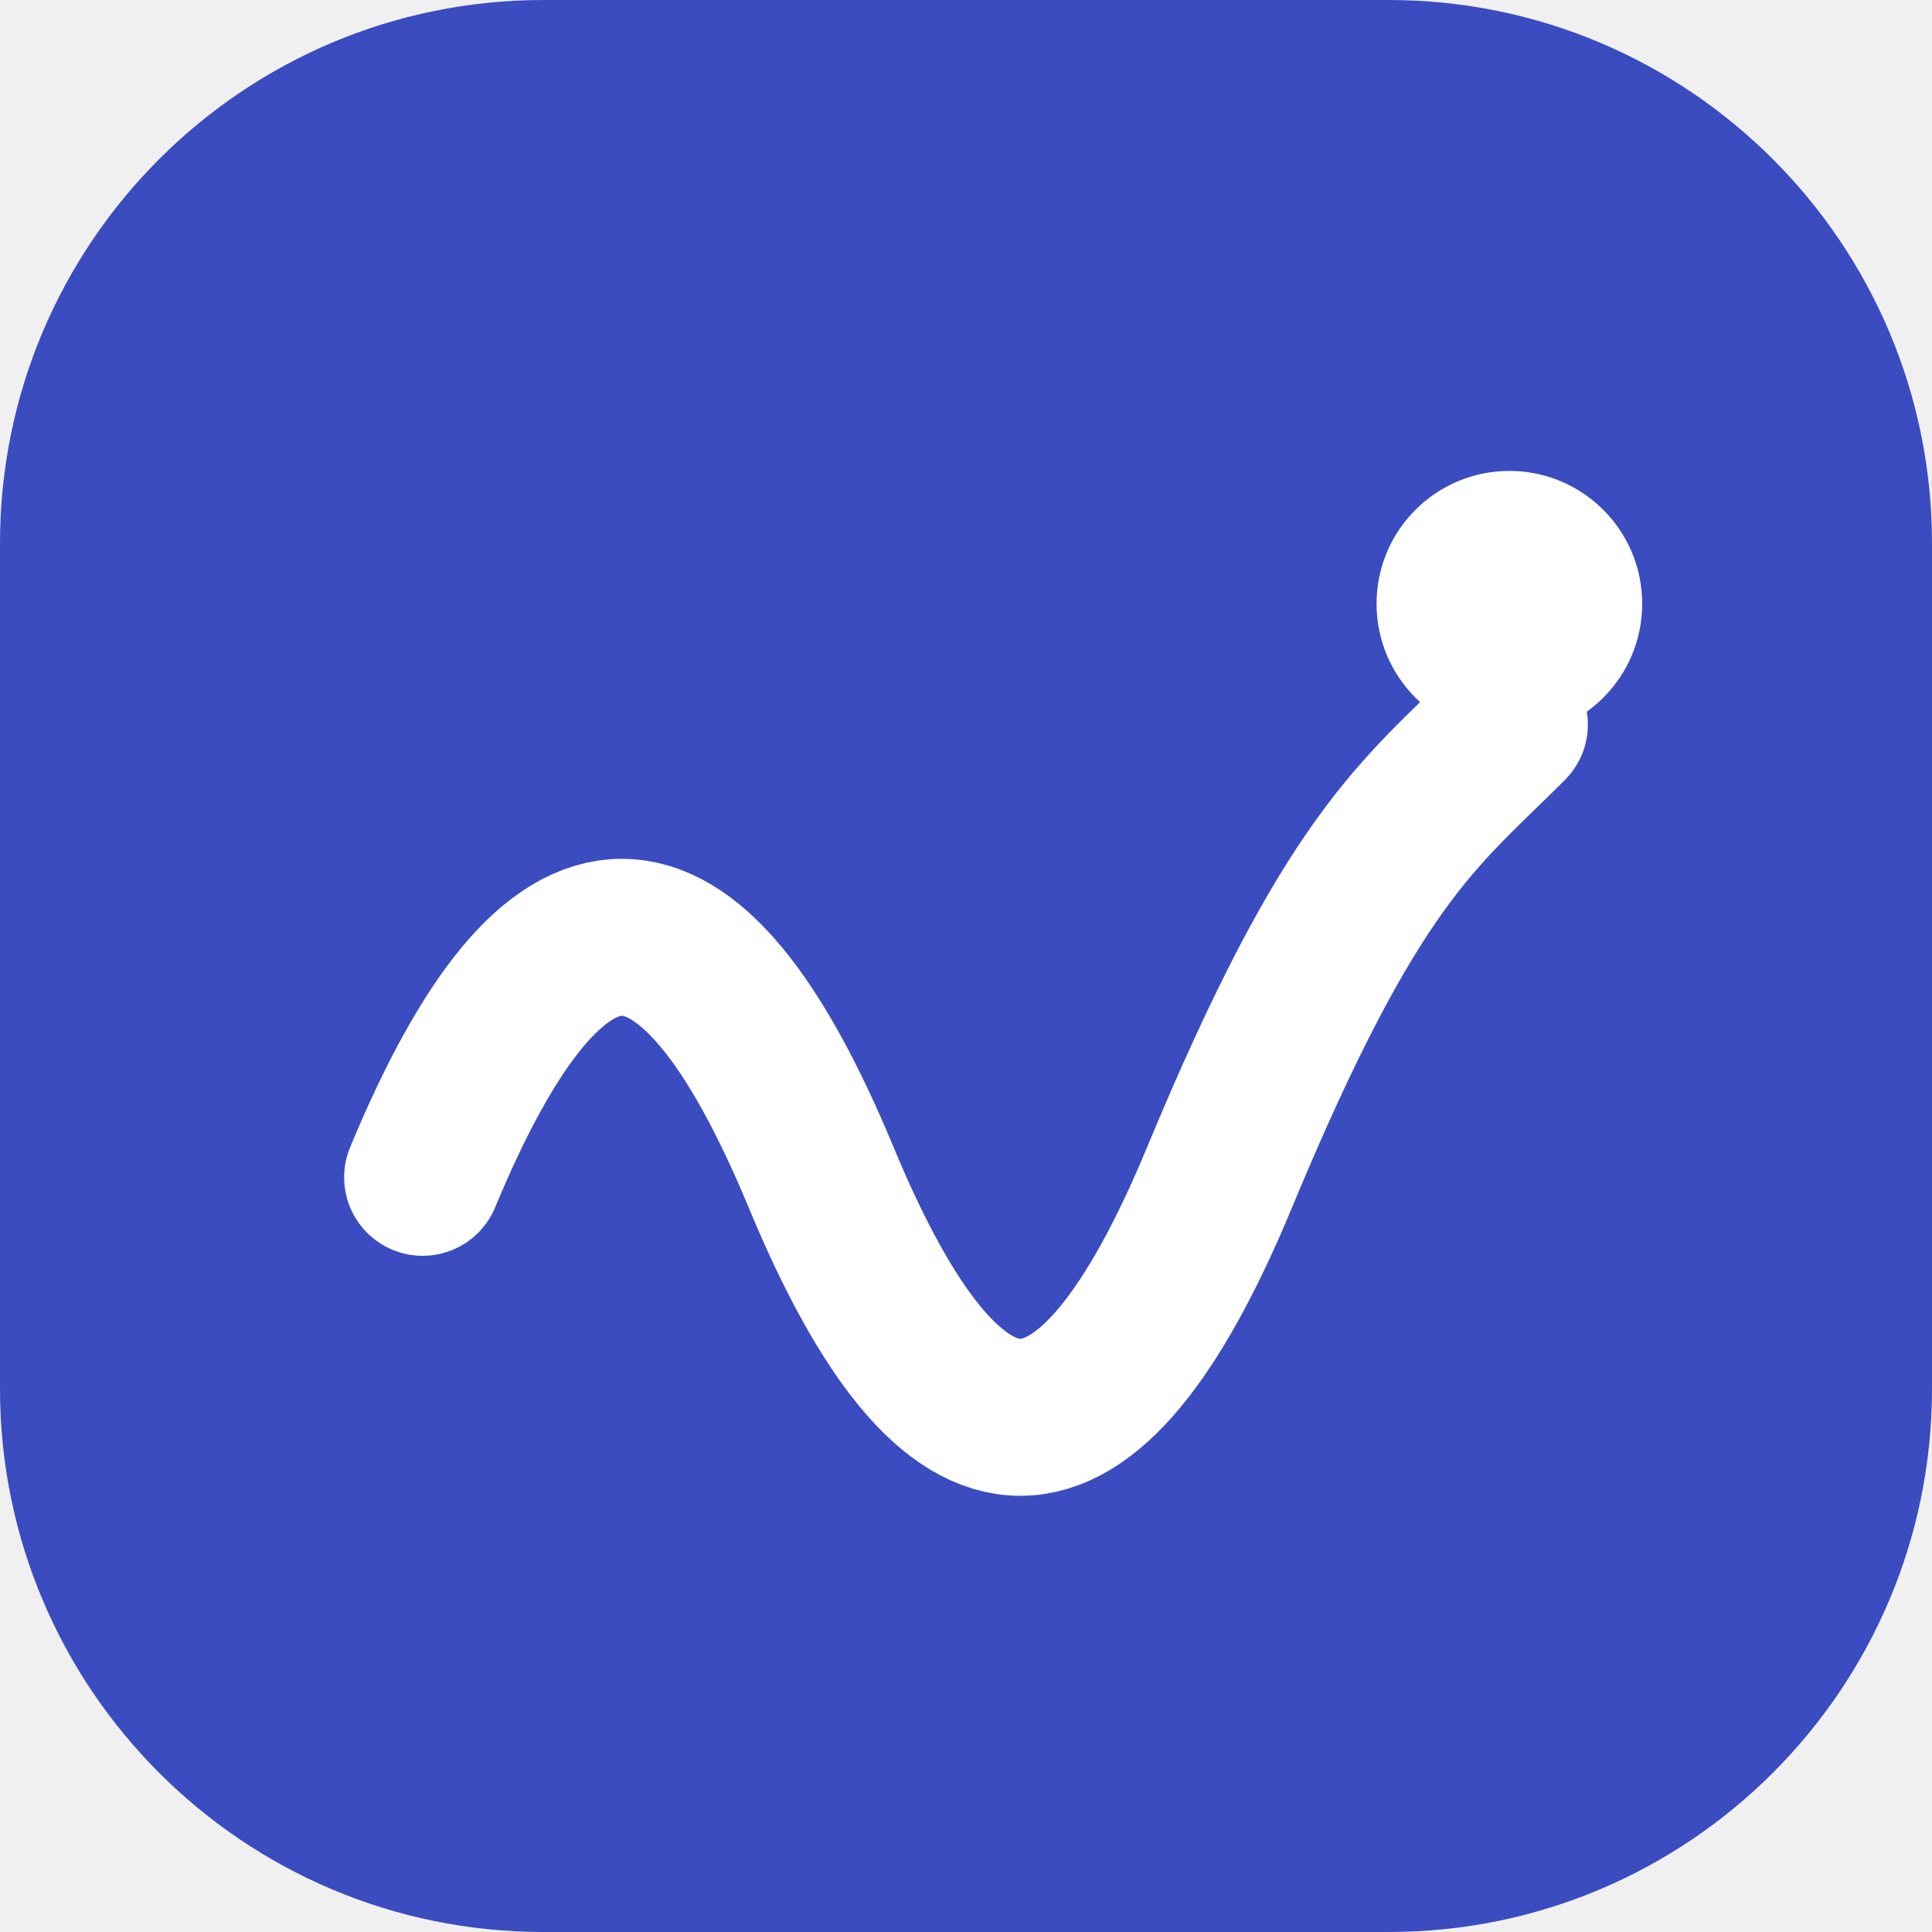
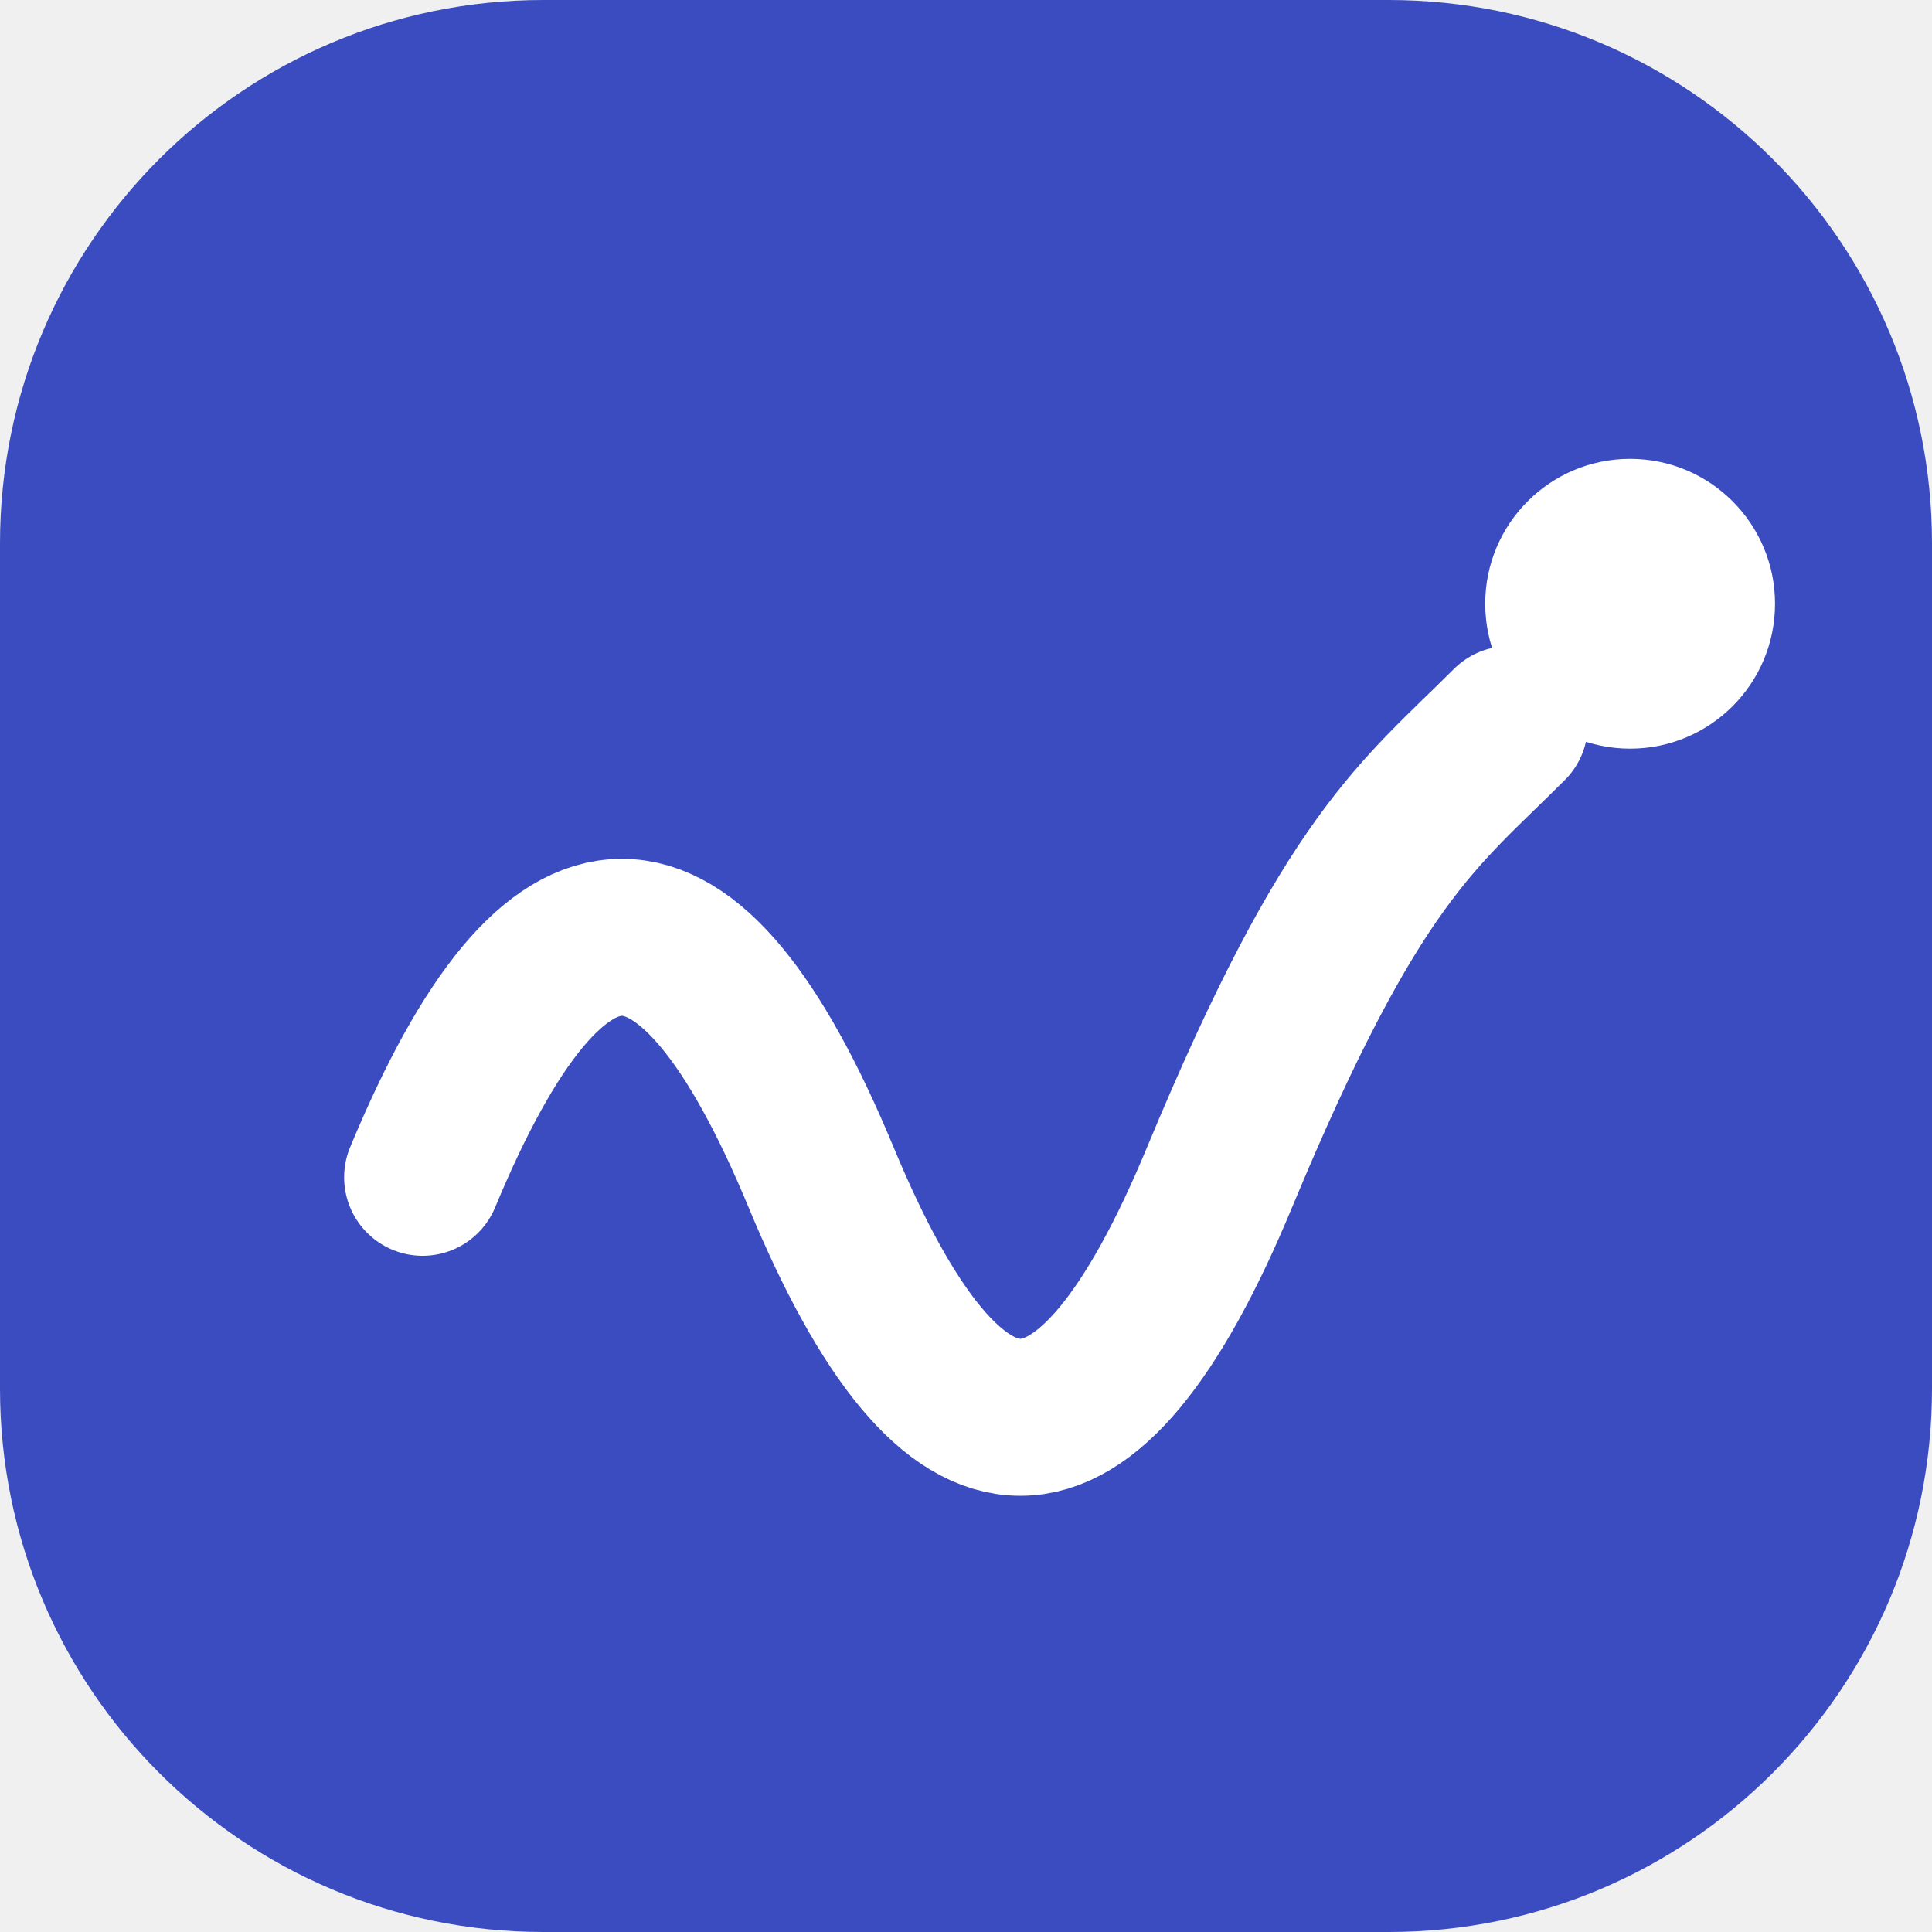
<svg xmlns="http://www.w3.org/2000/svg" viewBox="0 0 32 32">
  <style>rect{fill:#3b4cc0}.f{fill:#fff;stroke:#fff}@media (prefers-color-scheme:dark){rect{fill:#8b9cf7}.f{fill:#0c111b;stroke:#0c111b}}</style>
  <rect width="32" height="32" rx="9" />
  <path class="f" d="M7 19.5c2.2-5.3 4.4-5.3 6.6 0s4.4 5.3 6.6 0 3.3-6 4.8-7.5" fill="none" style="fill:none" stroke-width="2.6" stroke-linecap="round" stroke-linejoin="round" />
-   <circle class="f" cx="25" cy="10" r="2.2" style="stroke:none" />
+   <circle class="f" cx="27" cy="10" r="2.4" style="stroke:none" />
</svg>
